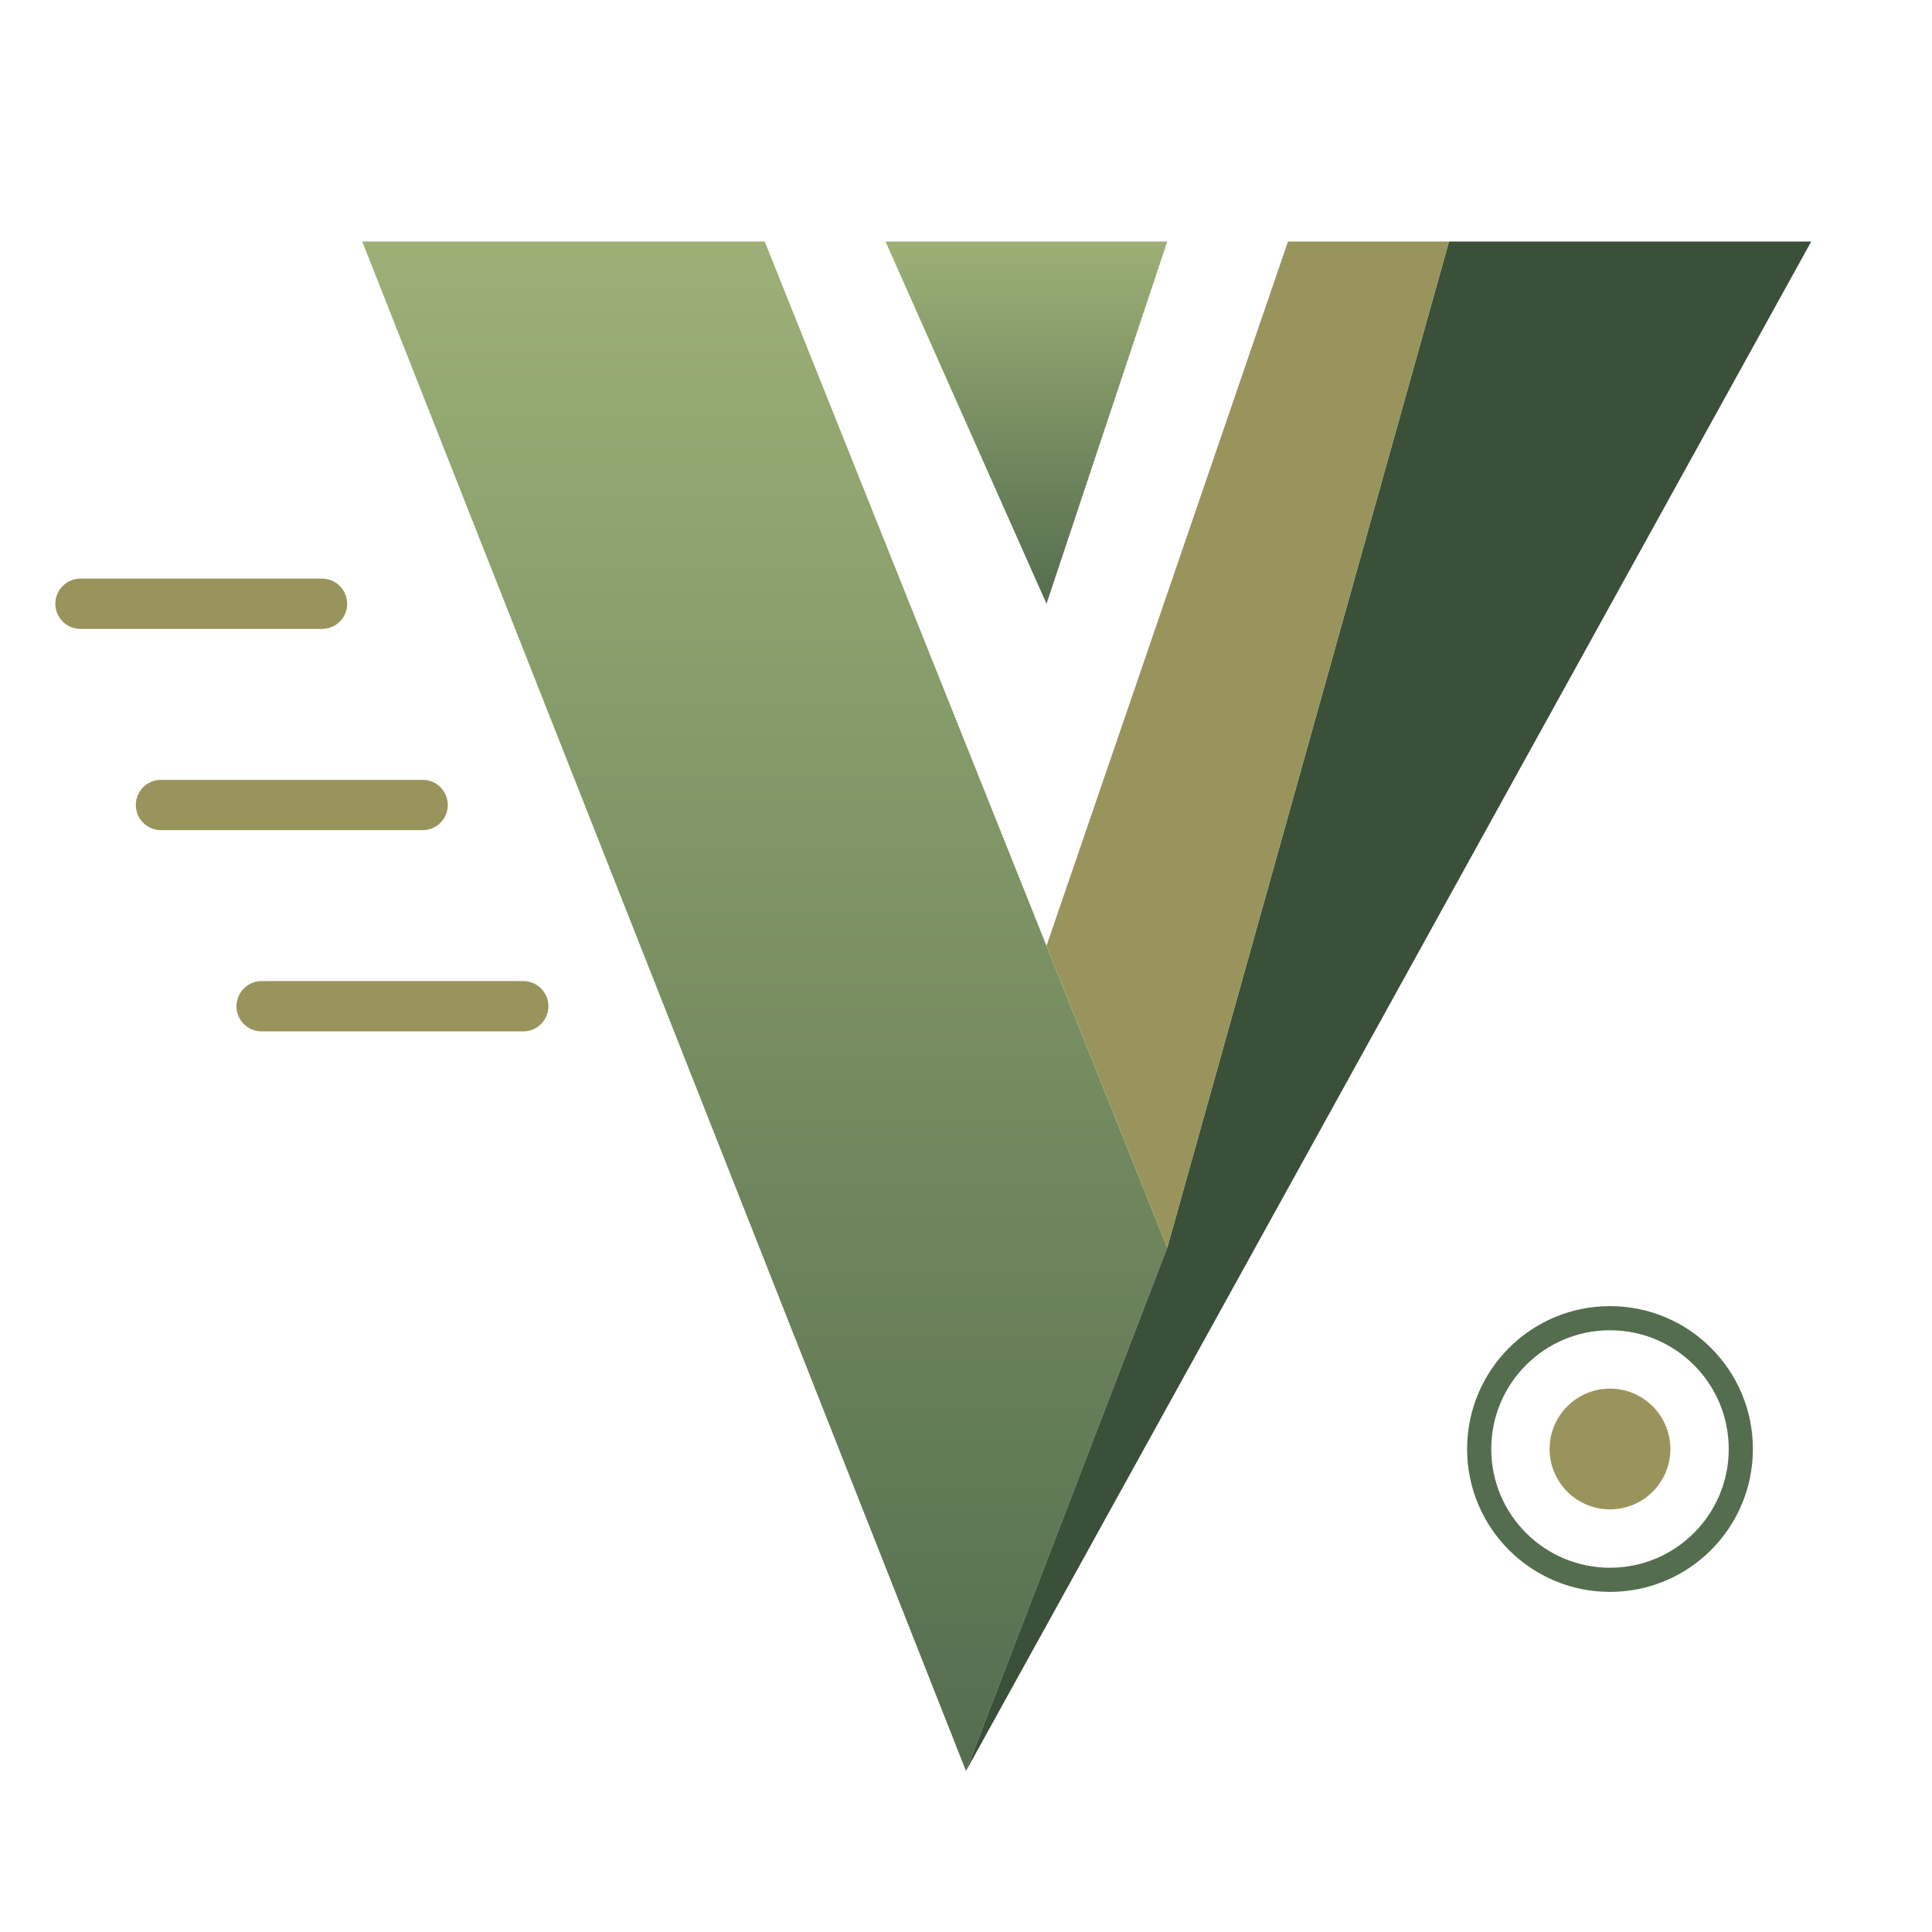
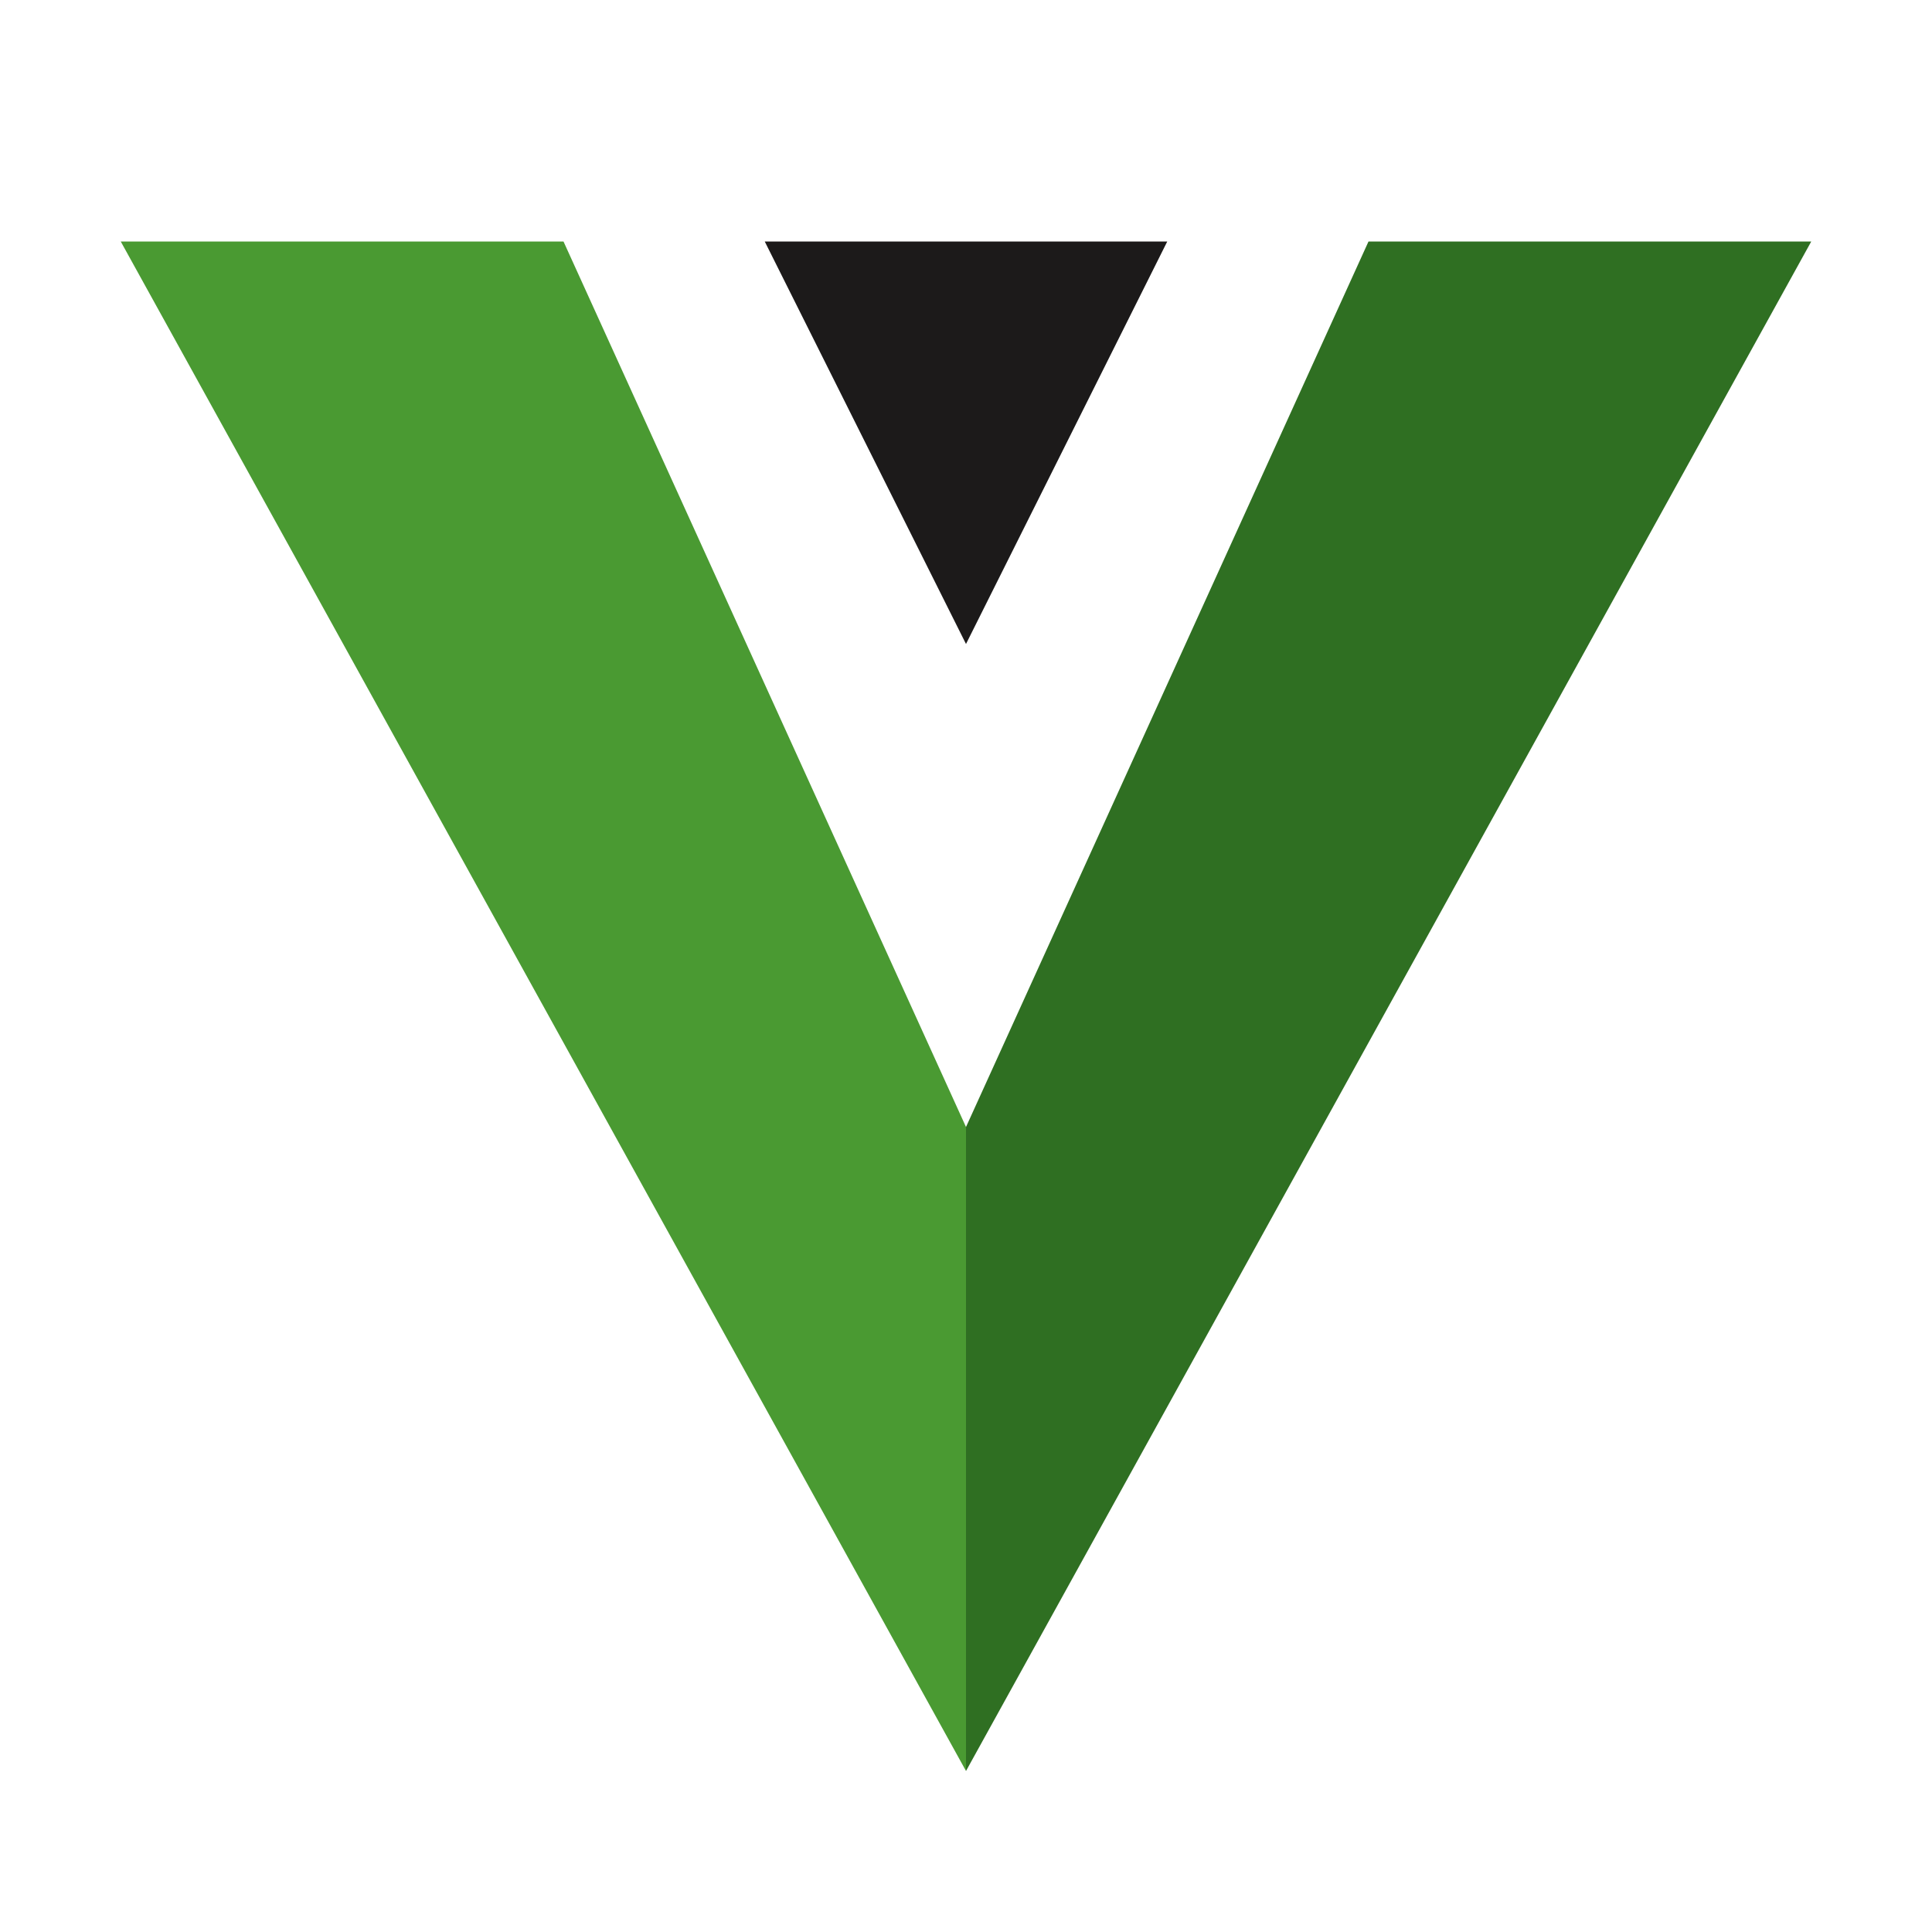
<svg xmlns="http://www.w3.org/2000/svg" viewBox="0 0 96 96">
-   <defs>
-     <linearGradient id="vi-a" x1="0" y1="0" x2="0" y2="1">
-       <stop offset="0" stop-color="#9cb076" />
-       <stop offset="1" stop-color="#546d4e" />
-     </linearGradient>
-   </defs>
-   <g stroke="#99945c" stroke-linecap="round" stroke-width="2.500">
-     <path d="M4 30h12M8 40h13M13 50h13" />
-   </g>
-   <path d="M18 12 L48 88 L58 62 L38 12 Z" fill="url(#vi-a)" />
-   <path d="M90 12 L48 88 L58 62 L72 12 Z" fill="#3a5039" />
-   <path d="M72 12 L58 62 L52 47 L64 12 Z" fill="#99945c" />
-   <path d="M44 12 L52 30 L58 12 Z" fill="url(#vi-a)" />
-   <circle cx="80" cy="72" r="3" fill="#99945c" />
-   <circle cx="80" cy="72" r="6.500" fill="none" stroke="#546d4e" stroke-width="1.200" />
+   <path d="M6 12 L48 88 L48 56 L28 12 Z" fill="#4a9a32" />
+   <path d="M90 12 L48 88 L48 56 L68 12 Z" fill="#2f6f22" />
+   <path d="M38 12 L48 32 L58 12 Z" fill="#1c1a1a" />
</svg>
